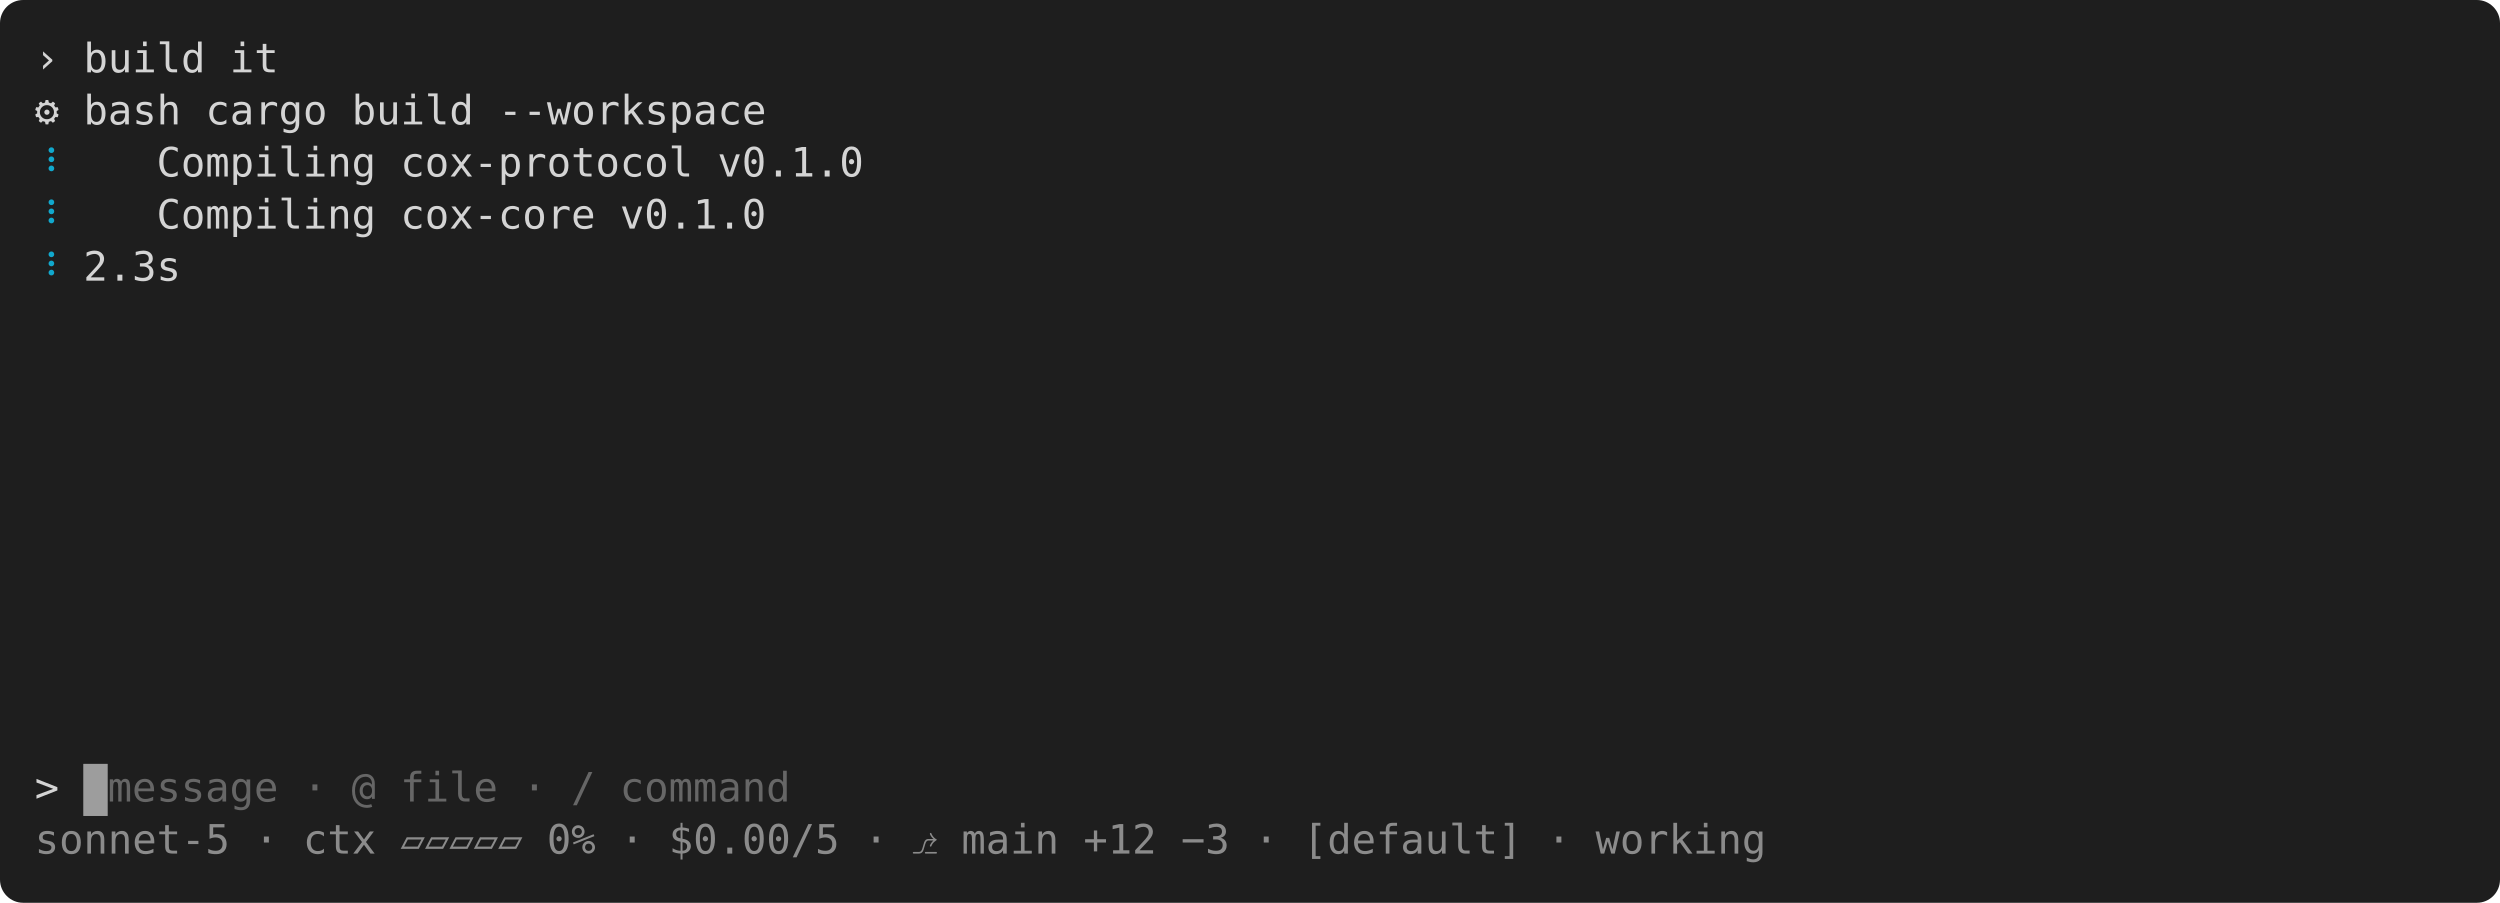
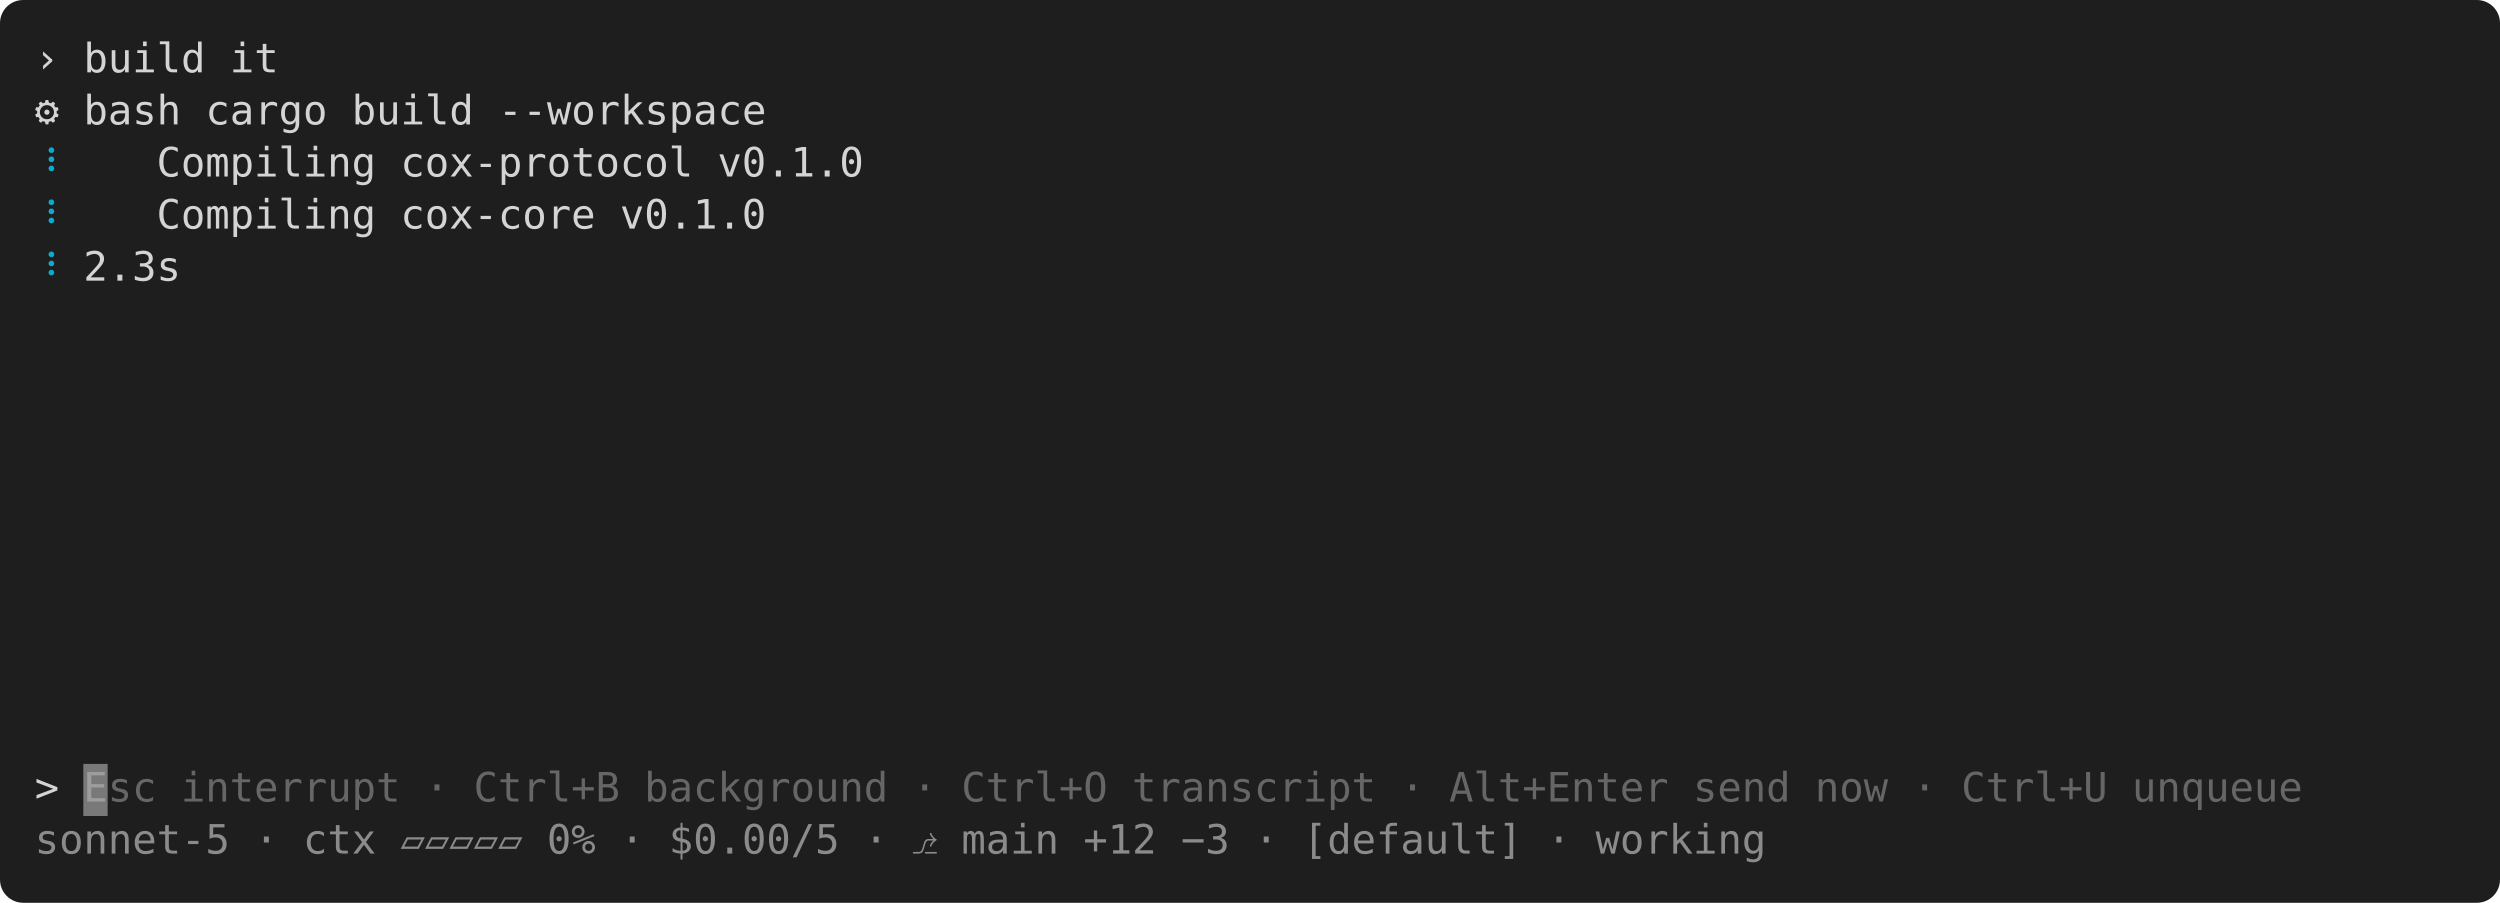
<svg xmlns="http://www.w3.org/2000/svg" width="864" height="312" viewBox="0 0 864 312" font-family="SF Mono, Menlo, DejaVu Sans Mono, Consolas, monospace" font-size="14">
  <rect width="100%" height="100%" rx="8" fill="#1e1e1e" />
  <text x="12.0" y="25.0" textLength="840.0" lengthAdjust="spacingAndGlyphs" xml:space="preserve" fill="#d4d4d4">› build it                                                                                          </text>
  <text x="12.0" y="43.0" textLength="840.0" lengthAdjust="spacingAndGlyphs" xml:space="preserve" fill="#d4d4d4">⚙ bash cargo build --workspace                                                                      </text>
  <text x="12.0" y="61.0" textLength="16.8" lengthAdjust="spacingAndGlyphs" xml:space="preserve" fill="#11a8cd">⠸ </text>
  <text x="28.8" y="61.0" textLength="823.2" lengthAdjust="spacingAndGlyphs" xml:space="preserve" fill="#d4d4d4">   Compiling cox-protocol v0.1.0                                                                  </text>
  <text x="12.0" y="79.0" textLength="16.8" lengthAdjust="spacingAndGlyphs" xml:space="preserve" fill="#11a8cd">⠸ </text>
  <text x="28.8" y="79.0" textLength="823.2" lengthAdjust="spacingAndGlyphs" xml:space="preserve" fill="#d4d4d4">   Compiling cox-core v0.1.0                                                                      </text>
  <text x="12.0" y="97.0" textLength="16.8" lengthAdjust="spacingAndGlyphs" xml:space="preserve" fill="#11a8cd">⠸ </text>
  <text x="28.8" y="97.0" textLength="823.2" lengthAdjust="spacingAndGlyphs" xml:space="preserve" fill="#d4d4d4">2.3s                                                                                              </text>
  <text x="12.0" y="277.0" textLength="16.8" lengthAdjust="spacingAndGlyphs" xml:space="preserve" fill="#d4d4d4">&gt; </text>
-   <rect x="28.8" y="264.0" width="8.4" height="18" fill="#666666" />
-   <text x="37.2" y="277.0" textLength="235.2" lengthAdjust="spacingAndGlyphs" xml:space="preserve" fill="#666666">message · @ file · / command</text>
+   <text x="28.8" y="277.0" textLength="823.2" lengthAdjust="spacingAndGlyphs" xml:space="preserve" fill="#666666">Esc interrupt · Ctrl+B background · Ctrl+O transcript · Alt+Enter send now · Ctrl+U unqueue       </text>
  <text x="12.0" y="295.0" textLength="840.0" lengthAdjust="spacingAndGlyphs" xml:space="preserve" fill="#d4d4d4" fill-opacity="0.6">sonnet-5 · ctx ▱▱▱▱▱ 0% · $0.00/5 · ⎇ main +12 −3 · [default] · working                             </text>
  <rect x="28.8" y="264.0" width="8.4" height="18" fill="#d4d4d4" fill-opacity="0.5" />
</svg>
